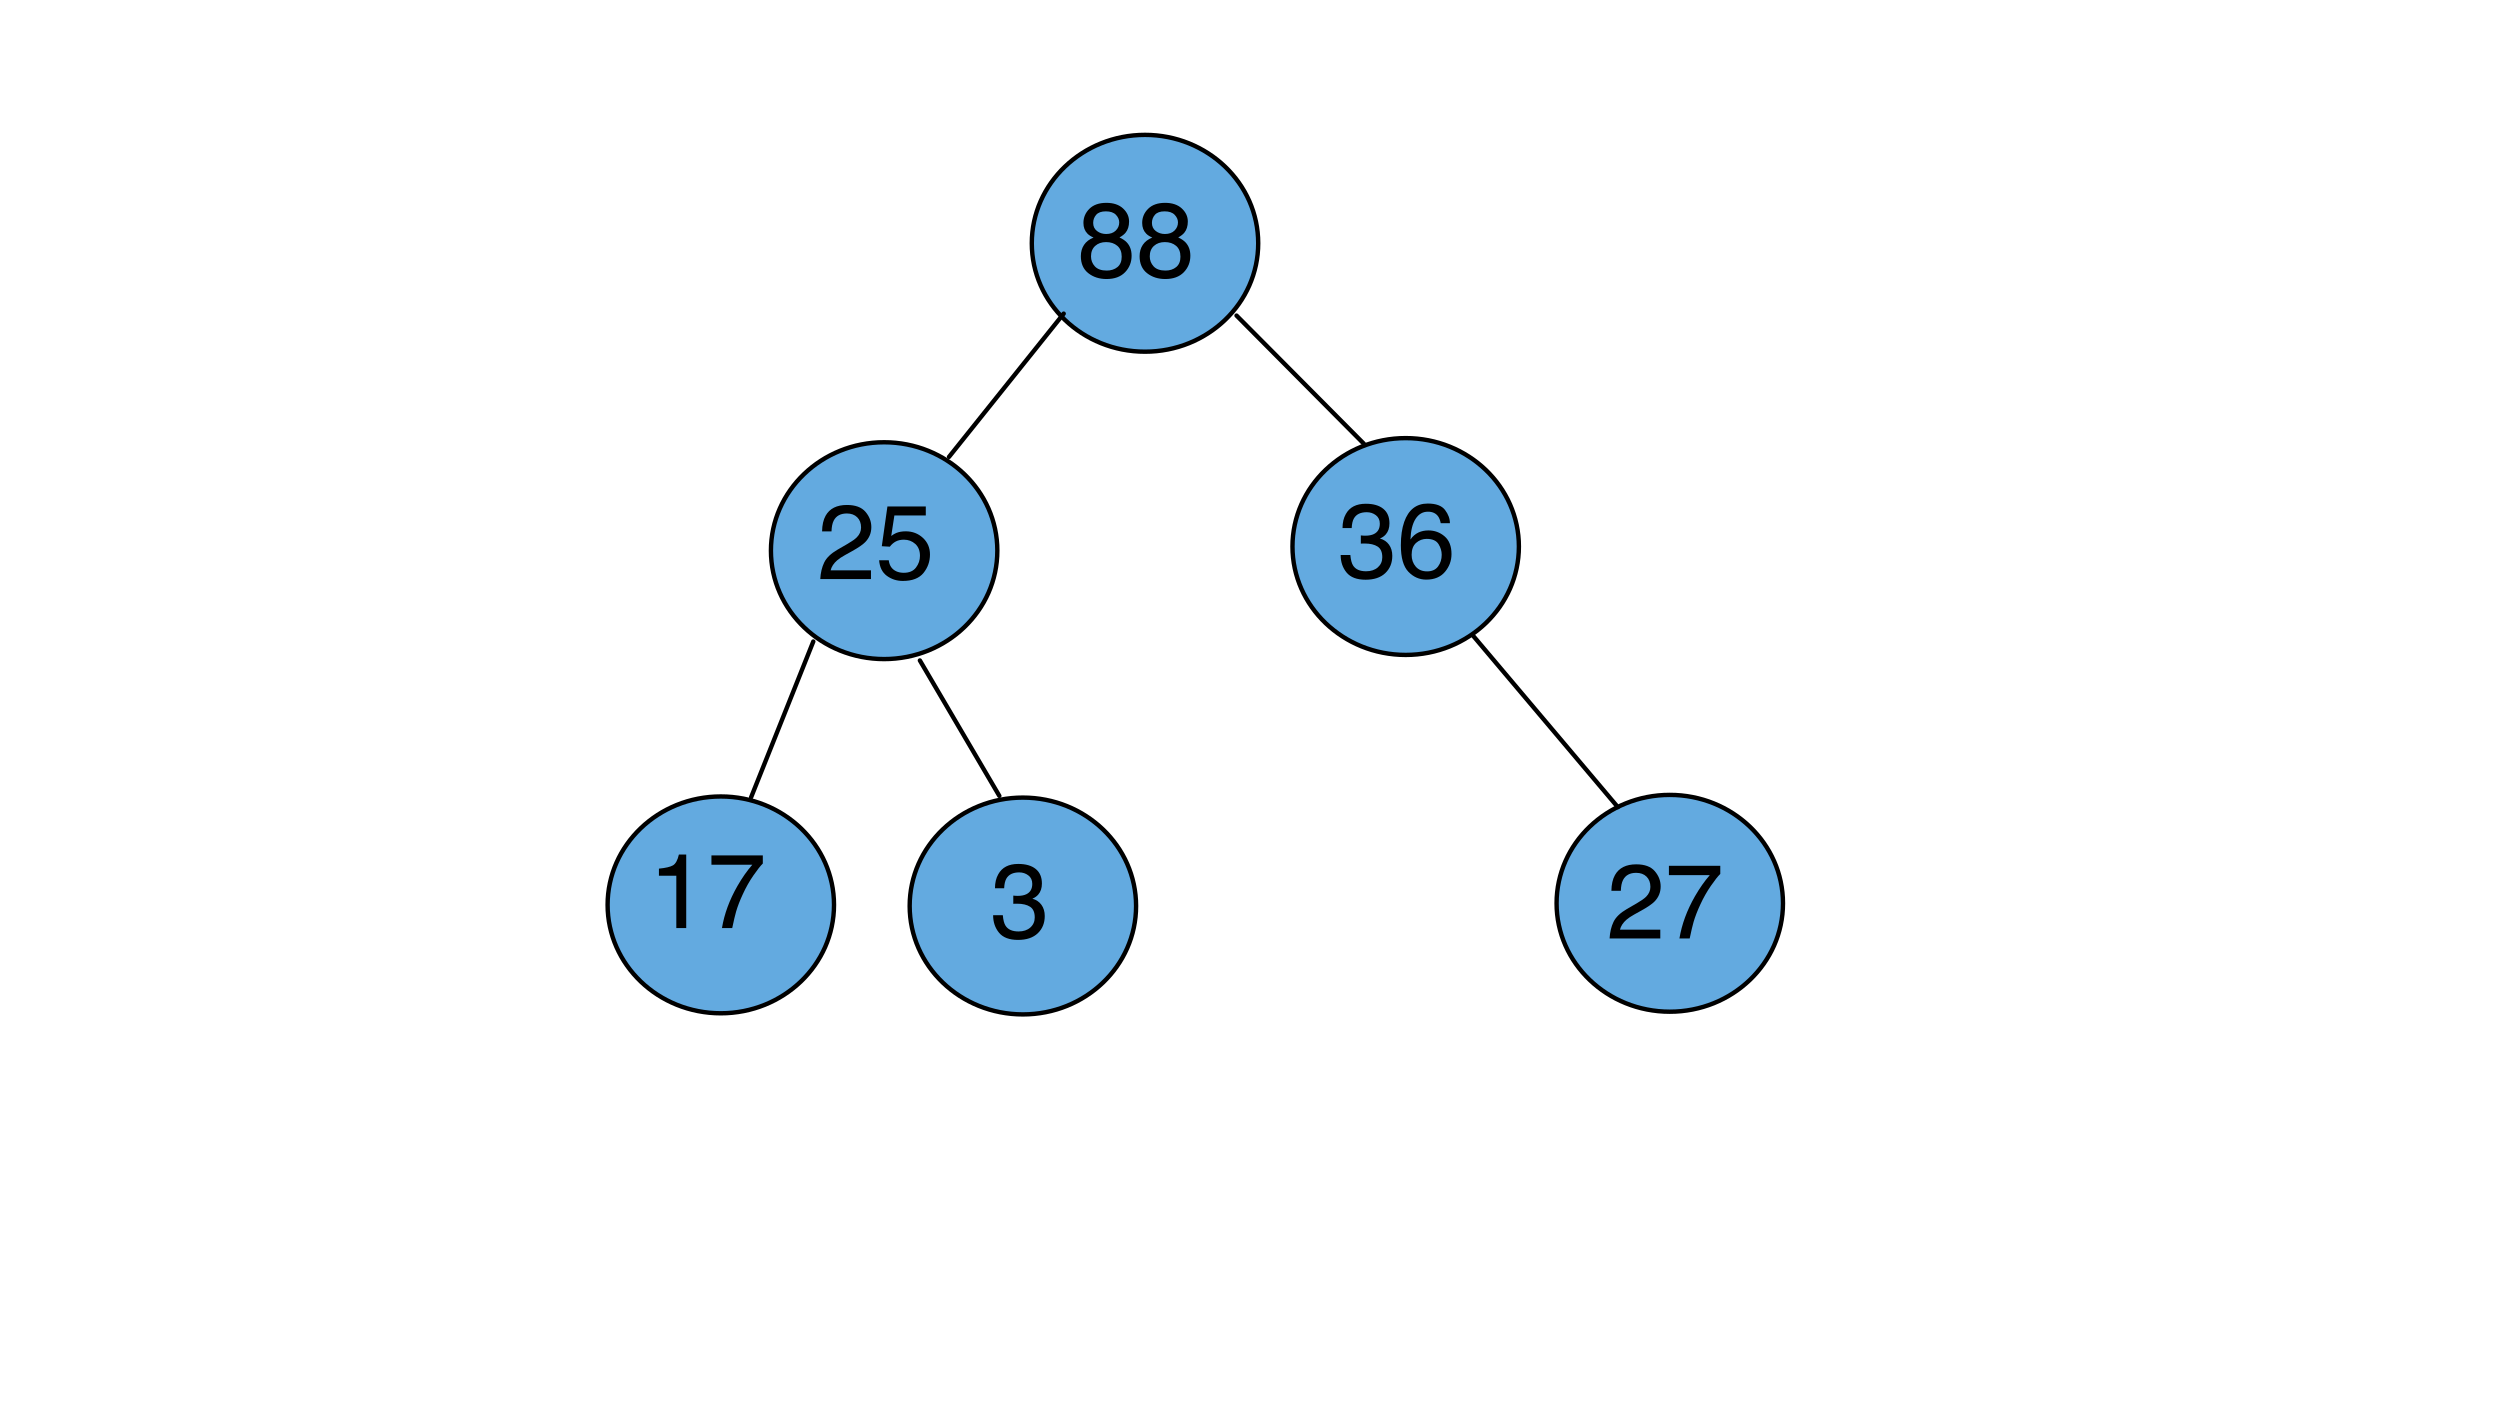
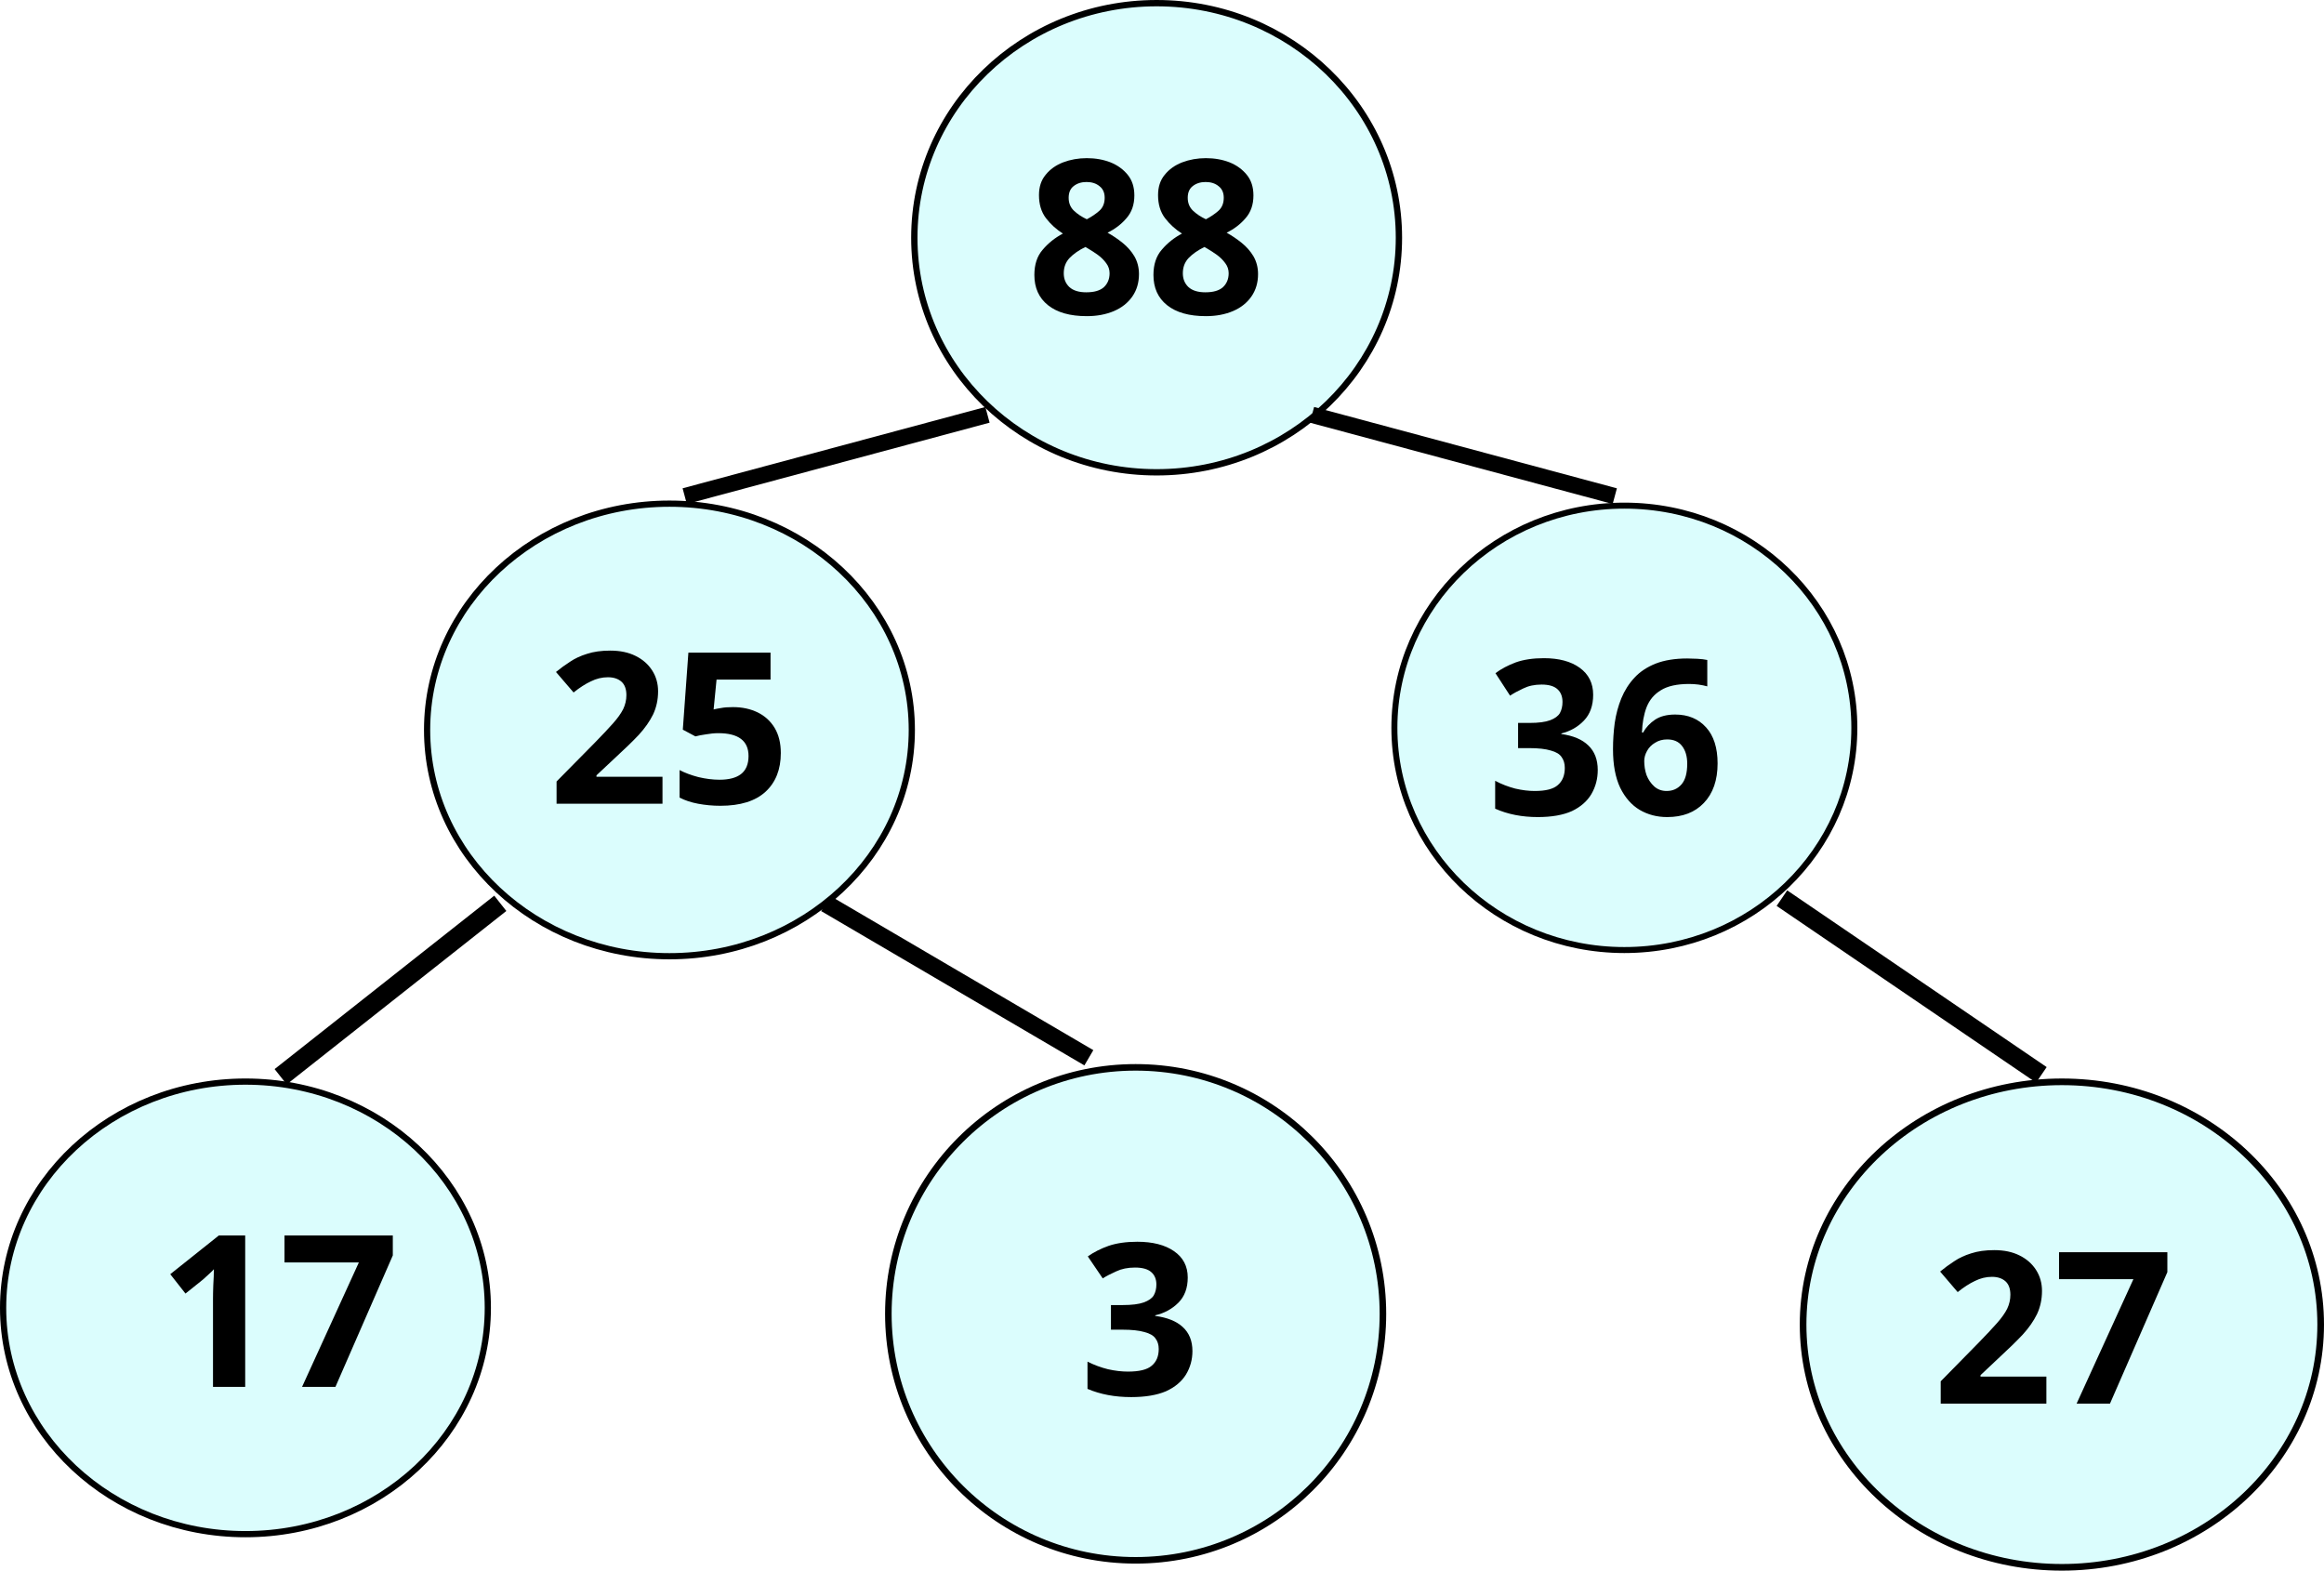
- <svg xmlns="http://www.w3.org/2000/svg" xmlns:ns1="http://vectornator.io" height="100%" style="fill-rule:nonzero;clip-rule:evenodd;stroke-linecap:round;stroke-linejoin:round;" xml:space="preserve" width="100%" version="1.1" viewBox="0 0 568 320">
-   <defs />
-   <g id="Layer 1" ns1:layerName="Layer 1">
-     <path stroke="#000000" stroke-width="1" d="M234.424+55.273C234.424+41.67+245.94+30.643+260.145+30.643C274.35+30.643+285.866+41.67+285.866+55.273C285.866+68.877+274.35+79.904+260.145+79.904C245.94+79.904+234.424+68.877+234.424+55.273Z" fill="#63aae0" stroke-linecap="round" opacity="1" stroke-linejoin="round" />
-     <path stroke="#000000" stroke-width="1" d="M175.154+125.112C175.154+111.509+186.67+100.482+200.875+100.482C215.081+100.482+226.596+111.509+226.596+125.112C226.596+138.716+215.081+149.743+200.875+149.743C186.67+149.743+175.154+138.716+175.154+125.112Z" fill="#63aae0" stroke-linecap="round" opacity="1" stroke-linejoin="round" />
-     <path stroke="#000000" stroke-width="1" d="M293.65+124.17C293.65+110.567+305.165+99.539+319.371+99.539C333.576+99.539+345.092+110.567+345.092+124.17C345.092+137.773+333.576+148.8+319.371+148.8C305.165+148.8+293.65+137.773+293.65+124.17Z" fill="#63aae0" stroke-linecap="round" opacity="1" stroke-linejoin="round" />
-     <path stroke="#000000" stroke-width="1" d="M138.046+205.589C138.046+191.986+149.561+180.958+163.767+180.958C177.972+180.958+189.488+191.986+189.488+205.589C189.488+219.192+177.972+230.219+163.767+230.219C149.561+230.219+138.046+219.192+138.046+205.589Z" fill="#63aae0" stroke-linecap="round" opacity="1" stroke-linejoin="round" />
-     <path stroke="#000000" stroke-width="1" d="M206.677+205.844C206.677+192.241+218.193+181.213+232.398+181.213C246.603+181.213+258.119+192.241+258.119+205.844C258.119+219.447+246.603+230.474+232.398+230.474C218.193+230.474+206.677+219.447+206.677+205.844Z" fill="#63aae0" stroke-linecap="round" opacity="1" stroke-linejoin="round" />
-     <path stroke="#000000" stroke-width="1" d="M353.654+205.231C353.654+191.628+365.169+180.6+379.374+180.6C393.58+180.6+405.095+191.628+405.095+205.231C405.095+218.834+393.58+229.861+379.374+229.861C365.169+229.861+353.654+218.834+353.654+205.231Z" fill="#63aae0" stroke-linecap="round" opacity="1" stroke-linejoin="round" />
-     <path stroke="#000000" stroke-width="1" d="M241.669+71.26L215.616+103.801" fill="none" stroke-linecap="round" opacity="1" stroke-linejoin="round" />
-     <path stroke="#000000" stroke-width="1" d="M184.779+145.754L170.65+181.144" fill="none" stroke-linecap="round" opacity="1" stroke-linejoin="round" />
-     <path stroke="#000000" stroke-width="1" d="M208.997+150.059L227.047+180.819" fill="none" stroke-linecap="round" opacity="1" stroke-linejoin="round" />
-     <path stroke="#000000" stroke-width="1" d="M280.943+71.701L309.851+100.805" fill="none" stroke-linecap="round" opacity="1" stroke-linejoin="round" />
-     <path stroke="#000000" stroke-width="1" d="M334.543+144.268L367.567+183.375" fill="none" stroke-linecap="round" opacity="1" stroke-linejoin="round" />
-     <g opacity="1">
-       <path d="M251.323+53.164C252.253+53.164+252.979+52.905+253.503+52.385C254.026+51.865+254.288+51.246+254.288+50.528C254.288+49.903+254.038+49.328+253.538+48.805C253.038+48.282+252.276+48.02+251.253+48.02C250.237+48.02+249.503+48.282+249.05+48.805C248.596+49.328+248.37+49.942+248.37+50.645C248.37+51.434+248.663+52.051+249.249+52.496C249.835+52.942+250.526+53.164+251.323+53.164ZM251.452+61.473C252.428+61.473+253.239+61.209+253.884+60.682C254.528+60.155+254.85+59.367+254.85+58.321C254.85+57.235+254.518+56.41+253.854+55.848C253.19+55.285+252.339+55.004+251.3+55.004C250.292+55.004+249.469+55.291+248.833+55.865C248.196+56.44+247.878+57.235+247.878+58.25C247.878+59.125+248.169+59.881+248.751+60.518C249.333+61.155+250.233+61.473+251.452+61.473ZM248.452+53.973C247.866+53.723+247.409+53.43+247.081+53.094C246.464+52.469+246.155+51.657+246.155+50.657C246.155+49.407+246.608+48.332+247.514+47.434C248.421+46.535+249.706+46.086+251.37+46.086C252.979+46.086+254.241+46.51+255.155+47.358C256.069+48.205+256.526+49.196+256.526+50.328C256.526+51.375+256.26+52.223+255.729+52.871C255.432+53.239+254.971+53.598+254.346+53.95C255.042+54.27+255.589+54.637+255.987+55.051C256.729+55.832+257.1+56.848+257.1+58.098C257.1+59.575+256.604+60.827+255.612+61.854C254.62+62.881+253.218+63.395+251.405+63.395C249.772+63.395+248.391+62.952+247.262+62.065C246.134+61.178+245.569+59.891+245.569+58.203C245.569+57.211+245.811+56.354+246.296+55.631C246.78+54.908+247.499+54.356+248.452+53.973Z" opacity="1" fill="#000000" />
-       <path d="M264.671+53.164C265.6+53.164+266.327+52.905+266.85+52.385C267.374+51.865+267.635+51.246+267.635+50.528C267.635+49.903+267.385+49.328+266.885+48.805C266.385+48.282+265.624+48.02+264.6+48.02C263.585+48.02+262.85+48.282+262.397+48.805C261.944+49.328+261.718+49.942+261.718+50.645C261.718+51.434+262.01+52.051+262.596+52.496C263.182+52.942+263.874+53.164+264.671+53.164ZM264.8+61.473C265.776+61.473+266.587+61.209+267.231+60.682C267.876+60.155+268.198+59.367+268.198+58.321C268.198+57.235+267.866+56.41+267.202+55.848C266.538+55.285+265.686+55.004+264.647+55.004C263.639+55.004+262.817+55.291+262.18+55.865C261.544+56.44+261.225+57.235+261.225+58.25C261.225+59.125+261.516+59.881+262.098+60.518C262.68+61.155+263.581+61.473+264.8+61.473ZM261.8+53.973C261.214+53.723+260.757+53.43+260.428+53.094C259.811+52.469+259.503+51.657+259.503+50.657C259.503+49.407+259.956+48.332+260.862+47.434C261.768+46.535+263.053+46.086+264.718+46.086C266.327+46.086+267.589+46.51+268.503+47.358C269.417+48.205+269.874+49.196+269.874+50.328C269.874+51.375+269.608+52.223+269.077+52.871C268.78+53.239+268.319+53.598+267.694+53.95C268.389+54.27+268.936+54.637+269.335+55.051C270.077+55.832+270.448+56.848+270.448+58.098C270.448+59.575+269.952+60.827+268.96+61.854C267.968+62.881+266.565+63.395+264.753+63.395C263.12+63.395+261.739+62.952+260.61+62.065C259.481+61.178+258.917+59.891+258.917+58.203C258.917+57.211+259.159+56.354+259.643+55.631C260.128+54.908+260.846+54.356+261.8+53.973Z" opacity="1" fill="#000000" />
-     </g>
-     <g opacity="1">
-       <path d="M186.364+131.568C186.442+130.122+186.741+128.865+187.261+127.794C187.78+126.724+188.794+125.751+190.302+124.876L192.552+123.575C193.56+122.99+194.267+122.49+194.673+122.075C195.314+121.427+195.634+120.685+195.634+119.849C195.634+118.872+195.341+118.097+194.755+117.523C194.169+116.948+193.388+116.661+192.411+116.661C190.966+116.661+189.966+117.208+189.411+118.302C189.114+118.888+188.95+119.7+188.919+120.74L186.775+120.74C186.798+119.279+187.067+118.087+187.583+117.165C188.497+115.54+190.11+114.728+192.423+114.728C194.345+114.728+195.749+115.247+196.636+116.286C197.523+117.325+197.966+118.482+197.966+119.755C197.966+121.099+197.493+122.247+196.548+123.2C196.001+123.755+195.021+124.427+193.607+125.216L192.001+126.107C191.235+126.529+190.634+126.931+190.196+127.314C189.415+127.993+188.923+128.747+188.72+129.575L197.884+129.575L197.884+131.568L186.364+131.568Z" opacity="1" fill="#000000" />
-       <path d="M201.927+127.29C202.067+128.493+202.626+129.325+203.603+129.786C204.103+130.021+204.681+130.138+205.337+130.138C206.587+130.138+207.513+129.74+208.114+128.943C208.716+128.146+209.017+127.263+209.017+126.294C209.017+125.122+208.659+124.216+207.944+123.575C207.23+122.935+206.372+122.615+205.372+122.615C204.646+122.615+204.023+122.755+203.503+123.036C202.984+123.318+202.54+123.708+202.173+124.208L200.345+124.103L201.622+115.068L210.341+115.068L210.341+117.107L203.204+117.107L202.489+121.771C202.88+121.474+203.251+121.251+203.603+121.103C204.228+120.845+204.95+120.716+205.771+120.716C207.31+120.716+208.614+121.212+209.685+122.204C210.755+123.197+211.29+124.454+211.29+125.978C211.29+127.564+210.8+128.962+209.819+130.173C208.839+131.384+207.275+131.99+205.126+131.99C203.759+131.99+202.55+131.605+201.499+130.835C200.448+130.066+199.86+128.884+199.735+127.29L201.927+127.29Z" opacity="1" fill="#000000" />
-     </g>
-     <g opacity="1">
-       <path d="M310.259+131.714C308.274+131.714+306.835+131.169+305.94+130.08C305.046+128.99+304.599+127.664+304.599+126.101L306.802+126.101C306.896+127.187+307.099+127.976+307.411+128.468C307.958+129.351+308.946+129.793+310.376+129.793C311.485+129.793+312.376+129.496+313.048+128.902C313.72+128.308+314.056+127.543+314.056+126.605C314.056+125.449+313.702+124.64+312.995+124.179C312.288+123.718+311.306+123.488+310.048+123.488C309.907+123.488+309.765+123.49+309.62+123.494C309.476+123.498+309.329+123.503+309.181+123.511L309.181+121.648C309.399+121.671+309.583+121.687+309.731+121.695C309.88+121.703+310.04+121.707+310.212+121.707C311.001+121.707+311.649+121.582+312.157+121.332C313.048+120.894+313.493+120.113+313.493+118.988C313.493+118.152+313.196+117.507+312.603+117.054C312.009+116.601+311.317+116.375+310.528+116.375C309.122+116.375+308.149+116.843+307.61+117.781C307.314+118.296+307.146+119.031+307.106+119.984L305.021+119.984C305.021+118.734+305.271+117.671+305.771+116.796C306.63+115.234+308.142+114.453+310.306+114.453C312.017+114.453+313.341+114.834+314.278+115.595C315.216+116.357+315.685+117.46+315.685+118.906C315.685+119.937+315.407+120.773+314.853+121.414C314.509+121.812+314.064+122.125+313.517+122.351C314.399+122.593+315.089+123.06+315.585+123.751C316.081+124.443+316.329+125.289+316.329+126.289C316.329+127.89+315.802+129.195+314.747+130.203C313.692+131.21+312.196+131.714+310.259+131.714Z" opacity="1" fill="#000000" />
-       <path d="M324.392+114.406C326.267+114.406+327.573+114.892+328.312+115.865C329.05+116.837+329.419+117.839+329.419+118.871L327.333+118.871C327.208+118.207+327.009+117.687+326.735+117.312C326.228+116.609+325.458+116.257+324.427+116.257C323.247+116.257+322.31+116.802+321.614+117.892C320.919+118.982+320.532+120.543+320.454+122.574C320.939+121.863+321.548+121.332+322.282+120.98C322.954+120.668+323.704+120.511+324.532+120.511C325.939+120.511+327.165+120.96+328.212+121.859C329.259+122.757+329.782+124.097+329.782+125.878C329.782+127.402+329.286+128.751+328.294+129.927C327.302+131.103+325.888+131.691+324.052+131.691C322.481+131.691+321.126+131.095+319.985+129.904C318.845+128.712+318.274+126.707+318.274+123.886C318.274+121.8+318.528+120.031+319.036+118.578C320.013+115.796+321.798+114.406+324.392+114.406ZM324.239+129.816C325.349+129.816+326.179+129.443+326.73+128.697C327.28+127.951+327.556+127.07+327.556+126.054C327.556+125.195+327.31+124.376+326.817+123.599C326.325+122.822+325.431+122.433+324.134+122.433C323.228+122.433+322.433+122.734+321.749+123.335C321.065+123.937+320.724+124.843+320.724+126.054C320.724+127.117+321.034+128.009+321.655+128.732C322.276+129.455+323.138+129.816+324.239+129.816Z" opacity="1" fill="#000000" />
-     </g>
-     <g opacity="1">
-       <path d="M365.7+213.214C365.778+211.769+366.077+210.511+366.597+209.441C367.116+208.371+368.13+207.398+369.638+206.523L371.888+205.222C372.896+204.636+373.603+204.136+374.009+203.722C374.649+203.074+374.97+202.332+374.97+201.496C374.97+200.519+374.677+199.744+374.091+199.169C373.505+198.595+372.724+198.308+371.747+198.308C370.302+198.308+369.302+198.855+368.747+199.949C368.45+200.535+368.286+201.347+368.255+202.386L366.11+202.386C366.134+200.925+366.403+199.734+366.919+198.812C367.833+197.187+369.446+196.375+371.759+196.375C373.681+196.375+375.085+196.894+375.972+197.933C376.858+198.972+377.302+200.128+377.302+201.402C377.302+202.746+376.829+203.894+375.884+204.847C375.337+205.402+374.356+206.074+372.942+206.863L371.337+207.753C370.571+208.175+369.97+208.578+369.532+208.96C368.751+209.64+368.259+210.394+368.056+211.222L377.22+211.222L377.22+213.214L365.7+213.214Z" opacity="1" fill="#000000" />
-       <path d="M390.849+196.714L390.849+198.554C390.31+199.078+389.593+199.988+388.698+201.285C387.804+202.582+387.013+203.98+386.325+205.48C385.646+206.941+385.13+208.273+384.778+209.476C384.552+210.25+384.259+211.496+383.899+213.214L381.567+213.214C382.099+210.011+383.271+206.824+385.083+203.652C386.153+201.793+387.278+200.187+388.458+198.835L379.177+198.835L379.177+196.714L390.849+196.714Z" opacity="1" fill="#000000" />
-     </g>
-     <g opacity="1">
-       <path d="M149.71+198.971L149.71+197.354C151.233+197.205+152.296+196.957+152.897+196.61C153.499+196.262+153.948+195.44+154.245+194.143L155.909+194.143L155.909+210.854L153.659+210.854L153.659+198.971L149.71+198.971Z" opacity="1" fill="#000000" />
-       <path d="M173.311+194.354L173.311+196.194C172.772+196.717+172.055+197.627+171.161+198.924C170.266+200.221+169.475+201.619+168.788+203.119C168.108+204.58+167.592+205.912+167.241+207.116C167.014+207.889+166.721+209.135+166.362+210.854L164.03+210.854C164.561+207.651+165.733+204.463+167.546+201.291C168.616+199.432+169.741+197.826+170.921+196.475L161.639+196.475L161.639+194.354L173.311+194.354Z" opacity="1" fill="#000000" />
-     </g>
-     <g opacity="1">
-       <path d="M231.296+213.548C229.312+213.548+227.873+213.003+226.978+211.913C226.084+210.823+225.636+209.497+225.636+207.935L227.839+207.935C227.933+209.021+228.136+209.81+228.449+210.302C228.996+211.185+229.984+211.626+231.414+211.626C232.523+211.626+233.414+211.329+234.086+210.735C234.757+210.142+235.093+209.376+235.093+208.439C235.093+207.282+234.74+206.474+234.033+206.013C233.326+205.552+232.343+205.321+231.086+205.321C230.945+205.321+230.802+205.323+230.658+205.327C230.513+205.331+230.367+205.337+230.218+205.345L230.218+203.482C230.437+203.505+230.621+203.521+230.769+203.528C230.918+203.536+231.078+203.54+231.25+203.54C232.039+203.54+232.687+203.415+233.195+203.165C234.086+202.728+234.531+201.946+234.531+200.821C234.531+199.985+234.234+199.341+233.64+198.888C233.046+198.435+232.355+198.208+231.566+198.208C230.16+198.208+229.187+198.677+228.648+199.614C228.351+200.13+228.183+200.864+228.144+201.818L226.058+201.818C226.058+200.568+226.308+199.505+226.808+198.63C227.668+197.068+229.179+196.286+231.343+196.286C233.054+196.286+234.379+196.667+235.316+197.429C236.254+198.191+236.722+199.294+236.722+200.739C236.722+201.771+236.445+202.607+235.89+203.247C235.546+203.646+235.101+203.958+234.554+204.185C235.437+204.427+236.127+204.894+236.623+205.585C237.119+206.277+237.367+207.122+237.367+208.122C237.367+209.724+236.839+211.028+235.785+212.036C234.73+213.044+233.234+213.548+231.296+213.548Z" opacity="1" fill="#000000" />
-     </g>
+ <svg xmlns="http://www.w3.org/2000/svg" width="123.892mm" height="83.731mm" viewBox="0 0 123.892 83.731" version="1.1" id="svg5">
+   <defs id="defs2" />
+   <g id="layer1" transform="translate(-53.24032,-28.51237)">
+     <ellipse style="fill:#d5fcfc;fill-opacity:0.85;stroke:#000000;stroke-width:0.337" id="path846" cx="114.9" cy="41.186" rx="12.917" ry="12.505" />
+     <text xml:space="preserve" style="font-style:normal;font-variant:normal;font-weight:900;font-stretch:normal;font-size:11.289px;line-height:1.35;font-family:'Apple SD Gothic Neo';-inkscape-font-specification:'Apple SD Gothic Neo, Heavy';font-variant-ligatures:normal;font-variant-caps:normal;font-variant-numeric:normal;font-variant-east-asian:normal;stroke-width:0.206" x="109.85" y="44.495" id="text5438" transform="scale(0.9831298,1.01716)">
+       <tspan id="tspan5436" style="font-style:normal;font-variant:normal;font-weight:900;font-stretch:normal;font-size:11.289px;font-family:'Apple SD Gothic Neo';-inkscape-font-specification:'Apple SD Gothic Neo, Heavy';font-variant-ligatures:normal;font-variant-caps:normal;font-variant-numeric:normal;font-variant-east-asian:normal;stroke-width:0.206" x="109.85" y="44.495">88</tspan>
+     </text>
+     <ellipse style="fill:#d5fcfc;fill-opacity:0.85;stroke:#000000;stroke-width:0.331;stroke-miterlimit:4;stroke-dasharray:none" id="path846-8" cx="88.929" cy="67.426" rx="12.92" ry="12.063" />
+     <ellipse style="fill:#d5fcfc;fill-opacity:0.85;stroke:#000000;stroke-width:0.349;stroke-miterlimit:4;stroke-dasharray:none" id="path846-8-0" cx="113.781" cy="98.554" rx="13.183" ry="13.14" />
+     <text xml:space="preserve" style="font-style:normal;font-variant:normal;font-weight:900;font-stretch:normal;font-size:11.289px;line-height:1.35;font-family:'Apple SD Gothic Neo';-inkscape-font-specification:'Apple SD Gothic Neo, Heavy';font-variant-ligatures:normal;font-variant-caps:normal;font-variant-numeric:normal;font-variant-east-asian:normal;stroke-width:0.202" x="82.367" y="71.434" id="text5438-1" transform="scale(1.001091,0.9989105)">
+       <tspan id="tspan5436-4" style="font-style:normal;font-variant:normal;font-weight:900;font-stretch:normal;font-size:11.289px;font-family:'Apple SD Gothic Neo';-inkscape-font-specification:'Apple SD Gothic Neo, Heavy';font-variant-ligatures:normal;font-variant-caps:normal;font-variant-numeric:normal;font-variant-east-asian:normal;stroke-width:0.202" x="82.367" y="71.434">25</tspan>
+     </text>
+     <ellipse style="fill:#d5fcfc;fill-opacity:0.85;stroke:#000000;stroke-width:0.331" id="path846-0" cx="66.326" cy="98.236" rx="12.92" ry="12.063" />
+     <text xml:space="preserve" style="font-style:normal;font-variant:normal;font-weight:900;font-stretch:normal;font-size:11.289px;line-height:1.35;font-family:'Apple SD Gothic Neo';-inkscape-font-specification:'Apple SD Gothic Neo, Heavy';font-variant-ligatures:normal;font-variant-caps:normal;font-variant-numeric:normal;font-variant-east-asian:normal;stroke-width:0.217" x="61.722" y="102.324" id="text5438-4" transform="scale(0.9987548,1.001247)">
+       <tspan style="font-style:normal;font-variant:normal;font-weight:900;font-stretch:normal;font-size:11.289px;font-family:'Apple SD Gothic Neo';-inkscape-font-specification:'Apple SD Gothic Neo, Heavy';font-variant-ligatures:normal;font-variant-caps:normal;font-variant-numeric:normal;font-variant-east-asian:normal;stroke-width:0.217" x="61.722" y="102.324" id="tspan9862">17</tspan>
+     </text>
+     <ellipse style="fill:#d5fcfc;fill-opacity:0.85;stroke:#000000;stroke-width:0.32" id="path846-54" cx="139.835" cy="67.314" rx="12.26" ry="11.846" />
+     <text xml:space="preserve" style="font-style:normal;font-variant:normal;font-weight:900;font-stretch:normal;font-size:11.289px;line-height:1.35;font-family:'Apple SD Gothic Neo';-inkscape-font-specification:'Apple SD Gothic Neo, Heavy';font-variant-ligatures:normal;font-variant-caps:normal;font-variant-numeric:normal;font-variant-east-asian:normal;stroke-width:0.234" x="135.562" y="70.354" id="text5438-18" transform="scale(0.9776646,1.022846)">
+       <tspan id="tspan5436-8" style="font-style:normal;font-variant:normal;font-weight:900;font-stretch:normal;font-size:11.289px;font-family:'Apple SD Gothic Neo';-inkscape-font-specification:'Apple SD Gothic Neo, Heavy';font-variant-ligatures:normal;font-variant-caps:normal;font-variant-numeric:normal;font-variant-east-asian:normal;stroke-width:0.234" x="135.562" y="70.354">36</tspan>
+     </text>
+     <ellipse style="fill:#d5fcfc;fill-opacity:0.85;stroke:#000000;stroke-width:0.354" id="path846-4" cx="163.159" cy="99.126" rx="13.796" ry="12.941" />
+     <text xml:space="preserve" style="font-style:normal;font-variant:normal;font-weight:900;font-stretch:normal;font-size:11.289px;line-height:1.35;font-family:'Apple SD Gothic Neo';-inkscape-font-specification:'Apple SD Gothic Neo, Heavy';font-variant-ligatures:normal;font-variant-caps:normal;font-variant-numeric:normal;font-variant-east-asian:normal;stroke-width:0.217" x="156.443" y="103.213" id="text5438-17" transform="scale(0.9987548,1.001247)">
+       <tspan id="tspan5436-1" style="font-style:normal;font-variant:normal;font-weight:900;font-stretch:normal;font-size:11.289px;font-family:'Apple SD Gothic Neo';-inkscape-font-specification:'Apple SD Gothic Neo, Heavy';font-variant-ligatures:normal;font-variant-caps:normal;font-variant-numeric:normal;font-variant-east-asian:normal;stroke-width:0.217" x="156.443" y="103.213">27</tspan>
+     </text>
+     <path style="fill:none;stroke:#000000;stroke-width:0.866;stroke-linecap:butt;stroke-linejoin:miter;stroke-miterlimit:4;stroke-dasharray:none;stroke-opacity:1" d="M 105.883,50.627 89.742,54.962 Z" id="path16331" />
+     <path style="fill:none;stroke:#000000;stroke-width:1.04;stroke-linecap:butt;stroke-linejoin:miter;stroke-miterlimit:4;stroke-dasharray:none;stroke-opacity:1" d="M 79.911,76.669 68.202,85.914 Z" id="path16333" />
+     <path style="fill:none;stroke:#000000;stroke-width:0.866;stroke-linecap:butt;stroke-linejoin:miter;stroke-miterlimit:4;stroke-dasharray:none;stroke-opacity:1" d="m 123.183,50.627 16.141,4.336 z" id="path16335" />
+     <path style="fill:none;stroke:#000000;stroke-width:0.217px;stroke-linecap:butt;stroke-linejoin:miter;stroke-opacity:1" d="M 164.115,85.313 Z" id="path16337" />
+     <path style="fill:none;stroke:#000000;stroke-width:1.002;stroke-linecap:butt;stroke-linejoin:miter;stroke-miterlimit:4;stroke-dasharray:none;stroke-opacity:1" d="M 148.234,76.393 162.066,85.814 Z" id="path16339" />
+     <path style="fill:none;stroke:#000000;stroke-width:0.943;stroke-linecap:butt;stroke-linejoin:miter;stroke-miterlimit:4;stroke-dasharray:none;stroke-opacity:1" d="m 97.253,76.675 14.034,8.228 z" id="path16341" />
+     <text xml:space="preserve" style="font-style:normal;font-variant:normal;font-weight:900;font-stretch:normal;font-size:11.289px;line-height:1.35;font-family:'Apple SD Gothic Neo';-inkscape-font-specification:'Apple SD Gothic Neo, Heavy';font-variant-ligatures:normal;font-variant-caps:normal;font-variant-numeric:normal;font-variant-east-asian:normal;stroke-width:0.265" x="110.794" y="102.884" id="text17240">
+       <tspan id="tspan17238" style="font-style:normal;font-variant:normal;font-weight:900;font-stretch:normal;font-size:11.289px;font-family:'Apple SD Gothic Neo';-inkscape-font-specification:'Apple SD Gothic Neo, Heavy';font-variant-ligatures:normal;font-variant-caps:normal;font-variant-numeric:normal;font-variant-east-asian:normal;stroke-width:0.265" x="110.794" y="102.884">3</tspan>
+     </text>
  </g>
</svg>
